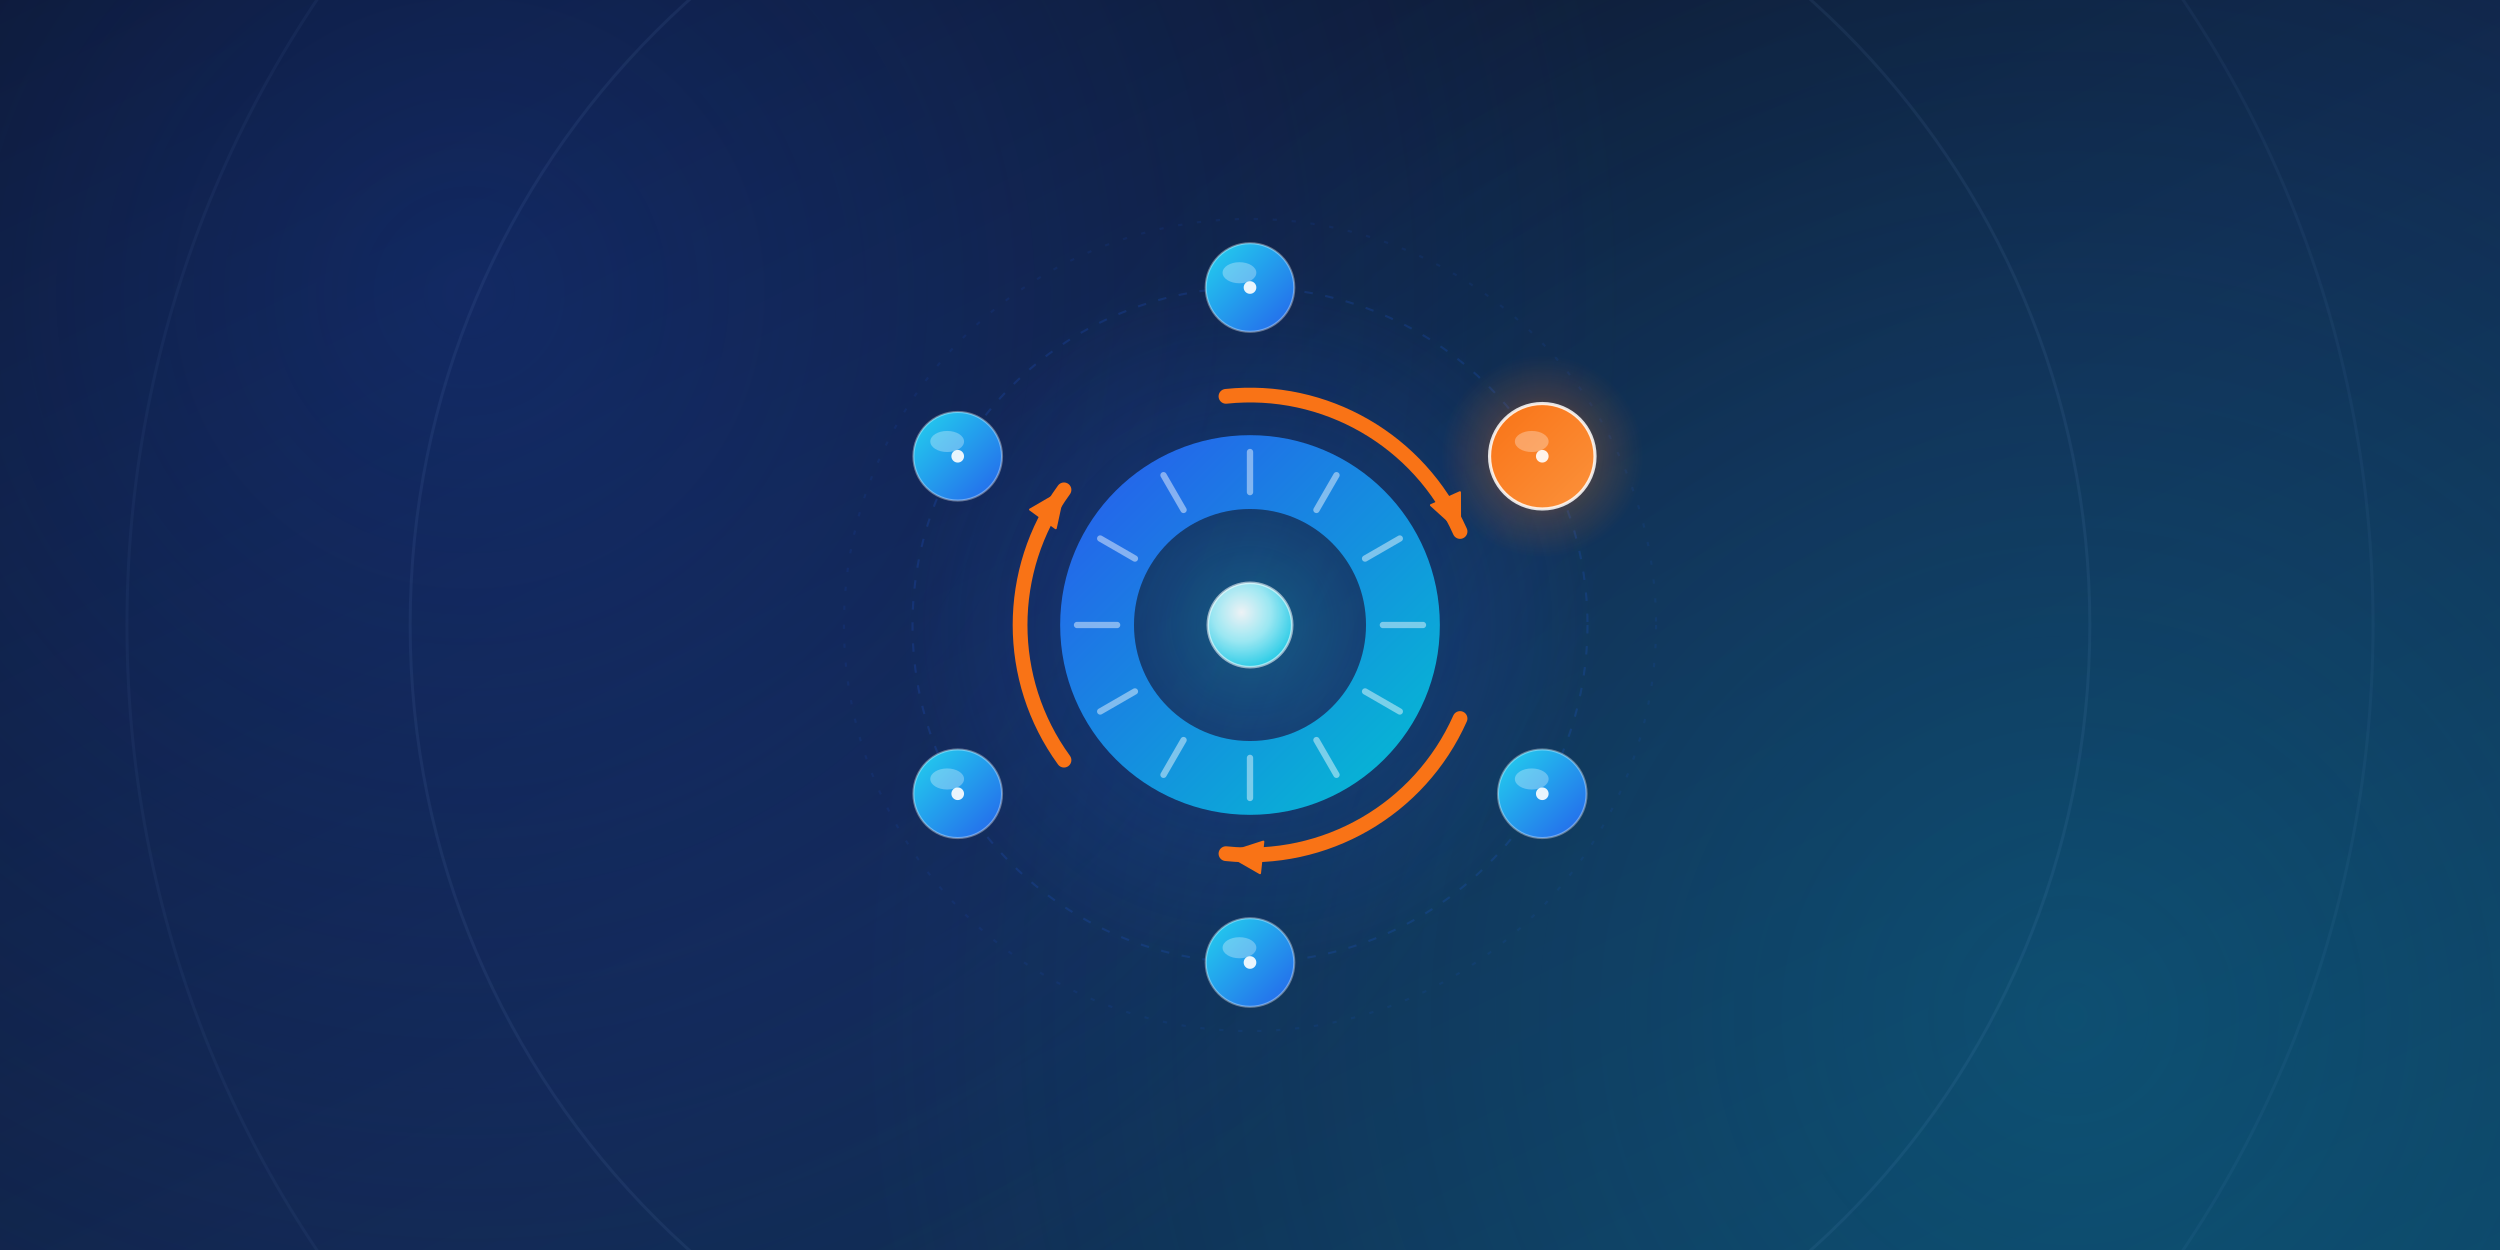
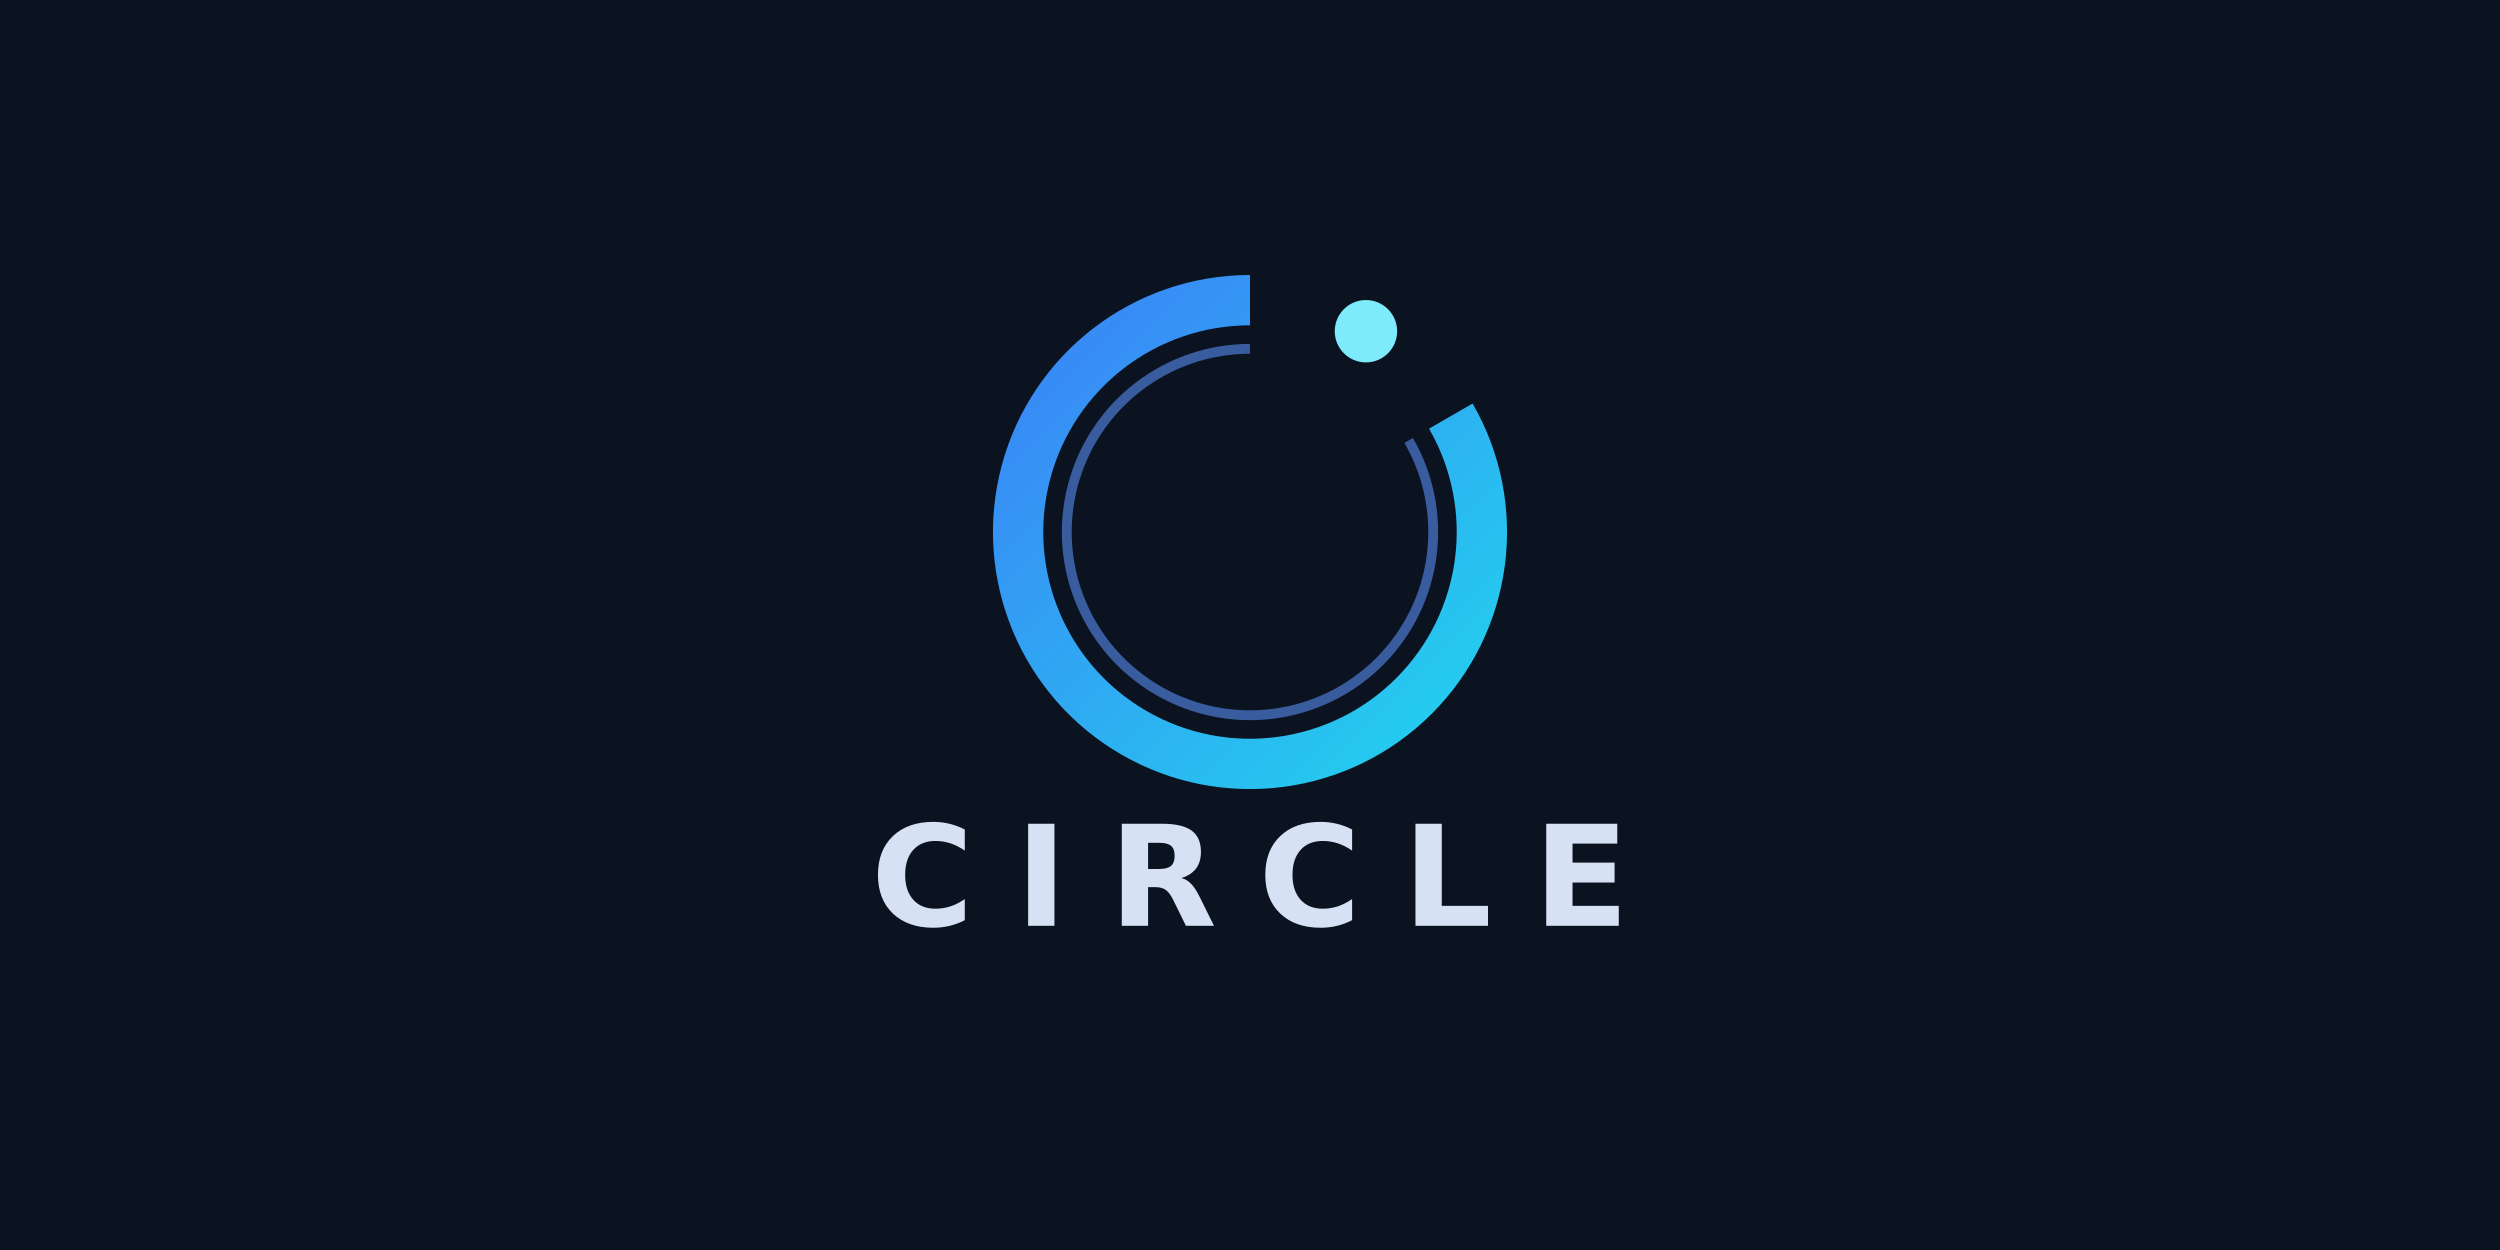
- <svg xmlns="http://www.w3.org/2000/svg" width="1280" height="640" viewBox="0 0 1280 640">
+ <svg xmlns="http://www.w3.org/2000/svg" viewBox="0 0 1280 640" width="1280" height="640" role="img" aria-labelledby="title desc">
  <defs>
-     <linearGradient id="bgGrad" x1="0%" y1="0%" x2="100%" y2="100%">
-       <stop offset="0%" stop-color="#0B1220" />
-       <stop offset="55%" stop-color="#12264D" />
-       <stop offset="100%" stop-color="#0E3A5C" />
+     <linearGradient id="ringGrad" x1="0%" y1="0%" x2="100%" y2="100%">
+       <stop offset="0%" stop-color="#3B82F6" />
+       <stop offset="100%" stop-color="#22D3EE" />
    </linearGradient>
-     <radialGradient id="glowBlue" cx="50%" cy="50%" r="50%">
-       <stop offset="0%" stop-color="#1D4ED8" stop-opacity="0.30" />
-       <stop offset="100%" stop-color="#1D4ED8" stop-opacity="0" />
-     </radialGradient>
-     <radialGradient id="glowCyan" cx="50%" cy="50%" r="50%">
-       <stop offset="0%" stop-color="#06B6D4" stop-opacity="0.22" />
-       <stop offset="100%" stop-color="#06B6D4" stop-opacity="0" />
-     </radialGradient>
-     <linearGradient id="hubGrad" x1="0%" y1="0%" x2="100%" y2="100%">
-       <stop offset="0%" stop-color="#2563EB" />
-       <stop offset="100%" stop-color="#06B6D4" />
-     </linearGradient>
-     <linearGradient id="nodeGrad" x1="0%" y1="0%" x2="100%" y2="100%">
-       <stop offset="0%" stop-color="#22D3EE" />
-       <stop offset="100%" stop-color="#2563EB" />
-     </linearGradient>
-     <linearGradient id="activeGrad" x1="0%" y1="0%" x2="100%" y2="100%">
-       <stop offset="0%" stop-color="#F97316" />
-       <stop offset="100%" stop-color="#FB923C" />
-     </linearGradient>
-     <radialGradient id="hubGlow" cx="50%" cy="50%" r="50%">
-       <stop offset="0%" stop-color="#22D3EE" stop-opacity="0.28" />
-       <stop offset="55%" stop-color="#2563EB" stop-opacity="0.10" />
-       <stop offset="100%" stop-color="#2563EB" stop-opacity="0" />
-     </radialGradient>
-     <radialGradient id="activeGlow" cx="50%" cy="50%" r="50%">
-       <stop offset="0%" stop-color="#F97316" stop-opacity="0.55" />
-       <stop offset="60%" stop-color="#F97316" stop-opacity="0.16" />
-       <stop offset="100%" stop-color="#F97316" stop-opacity="0" />
-     </radialGradient>
-     <radialGradient id="coreGrad" cx="40%" cy="35%" r="70%">
-       <stop offset="0%" stop-color="#FFFFFF" />
-       <stop offset="50%" stop-color="#A5F3FC" />
-       <stop offset="100%" stop-color="#22D3EE" />
-     </radialGradient>
  </defs>
-   <rect width="1280" height="640" fill="url(#bgGrad)" />
-   <circle cx="240" cy="150" r="600" fill="url(#glowBlue)" />
-   <circle cx="1060" cy="520" r="620" fill="url(#glowCyan)" />
-   <circle cx="640" cy="320" r="430" fill="none" stroke="#93C5FD" stroke-opacity="0.07" stroke-width="1.5" />
-   <circle cx="640" cy="320" r="575" fill="none" stroke="#93C5FD" stroke-opacity="0.05" stroke-width="1.5" />
-   <circle cx="640" cy="320" r="720" fill="none" stroke="#93C5FD" stroke-opacity="0.04" stroke-width="1.5" />
-   <g transform="translate(370,50) scale(0.54)">
-     <circle cx="500.00" cy="500.00" r="330" fill="url(#hubGlow)" />
-     <circle cx="500.00" cy="500.00" r="385" fill="none" stroke="#2563EB" stroke-opacity="0.10" stroke-width="2" stroke-dasharray="4 14" />
-     <circle cx="500.00" cy="500.00" r="320" fill="none" stroke="#2563EB" stroke-opacity="0.18" stroke-width="2" stroke-dasharray="8 12" />
-     <circle cx="500.00" cy="500.00" r="145" fill="none" stroke="url(#hubGrad)" stroke-width="70" />
-     <line x1="626.00" y1="500.00" x2="664.00" y2="500.00" stroke="#FFFFFF" stroke-opacity="0.45" stroke-width="6" stroke-linecap="round" />
-     <line x1="609.12" y1="563.00" x2="642.03" y2="582.00" stroke="#FFFFFF" stroke-opacity="0.45" stroke-width="6" stroke-linecap="round" />
-     <line x1="563.00" y1="609.12" x2="582.00" y2="642.03" stroke="#FFFFFF" stroke-opacity="0.45" stroke-width="6" stroke-linecap="round" />
-     <line x1="500.00" y1="626.00" x2="500.00" y2="664.00" stroke="#FFFFFF" stroke-opacity="0.45" stroke-width="6" stroke-linecap="round" />
-     <line x1="437.00" y1="609.12" x2="418.00" y2="642.03" stroke="#FFFFFF" stroke-opacity="0.45" stroke-width="6" stroke-linecap="round" />
-     <line x1="390.88" y1="563.00" x2="357.97" y2="582.00" stroke="#FFFFFF" stroke-opacity="0.45" stroke-width="6" stroke-linecap="round" />
-     <line x1="374.00" y1="500.00" x2="336.00" y2="500.00" stroke="#FFFFFF" stroke-opacity="0.45" stroke-width="6" stroke-linecap="round" />
-     <line x1="390.88" y1="437.00" x2="357.97" y2="418.00" stroke="#FFFFFF" stroke-opacity="0.45" stroke-width="6" stroke-linecap="round" />
-     <line x1="437.00" y1="390.88" x2="418.00" y2="357.97" stroke="#FFFFFF" stroke-opacity="0.45" stroke-width="6" stroke-linecap="round" />
-     <line x1="500.00" y1="374.00" x2="500.00" y2="336.00" stroke="#FFFFFF" stroke-opacity="0.45" stroke-width="6" stroke-linecap="round" />
-     <line x1="563.00" y1="390.88" x2="582.00" y2="357.97" stroke="#FFFFFF" stroke-opacity="0.45" stroke-width="6" stroke-linecap="round" />
-     <line x1="609.12" y1="437.00" x2="642.03" y2="418.00" stroke="#FFFFFF" stroke-opacity="0.45" stroke-width="6" stroke-linecap="round" />
-     <circle cx="500.00" cy="500.00" r="40" fill="url(#coreGrad)" opacity="0.92" />
-     <circle cx="500.00" cy="500.00" r="40" fill="none" stroke="#FFFFFF" stroke-opacity="0.55" stroke-width="2.5" />
-     <path d="M 699.15,588.67 A 218.00 218.00 0 0 1 477.21,716.81" fill="none" stroke="#F97316" stroke-width="14" stroke-linecap="round" />
-     <polygon points="477.21,716.81 509.46,735.28 512.59,705.44" fill="#F97316" stroke="#F97316" stroke-width="2" stroke-linejoin="round" />
-     <path d="M 323.63,628.14 A 218.00 218.00 0 0 1 323.63,371.86" fill="none" stroke="#F97316" stroke-width="14" stroke-linecap="round" />
-     <polygon points="323.63,371.86 291.51,390.55 315.78,408.19" fill="#F97316" stroke="#F97316" stroke-width="2" stroke-linejoin="round" />
-     <path d="M 477.21,283.19 A 218.00 218.00 0 0 1 699.15,411.33" fill="none" stroke="#F97316" stroke-width="14" stroke-linecap="round" />
-     <polygon points="699.15,411.33 699.03,374.17 671.62,386.37" fill="#F97316" stroke="#F97316" stroke-width="2" stroke-linejoin="round" />
-     <circle cx="500.00" cy="180.00" r="42.00" fill="url(#nodeGrad)" stroke="#FFFFFF" stroke-opacity="0.35" stroke-width="2.00" />
-     <ellipse cx="490.00" cy="166.00" rx="16" ry="10" fill="#FFFFFF" opacity="0.30" />
-     <circle cx="500.00" cy="180.00" r="6" fill="#FFFFFF" opacity="0.9" />
-     <circle cx="777.13" cy="340.00" r="96" fill="url(#activeGlow)" />
-     <circle cx="777.13" cy="340.00" r="50.00" fill="url(#activeGrad)" stroke="#FFFFFF" stroke-opacity="0.85" stroke-width="3.00" />
-     <ellipse cx="767.13" cy="326.00" rx="16" ry="10" fill="#FFFFFF" opacity="0.30" />
-     <circle cx="777.13" cy="340.00" r="6" fill="#FFFFFF" opacity="0.9" />
-     <circle cx="777.13" cy="660.00" r="42.00" fill="url(#nodeGrad)" stroke="#FFFFFF" stroke-opacity="0.35" stroke-width="2.00" />
-     <ellipse cx="767.13" cy="646.00" rx="16" ry="10" fill="#FFFFFF" opacity="0.30" />
-     <circle cx="777.13" cy="660.00" r="6" fill="#FFFFFF" opacity="0.9" />
-     <circle cx="500.00" cy="820.00" r="42.00" fill="url(#nodeGrad)" stroke="#FFFFFF" stroke-opacity="0.35" stroke-width="2.00" />
-     <ellipse cx="490.00" cy="806.00" rx="16" ry="10" fill="#FFFFFF" opacity="0.30" />
-     <circle cx="500.00" cy="820.00" r="6" fill="#FFFFFF" opacity="0.9" />
-     <circle cx="222.87" cy="660.00" r="42.00" fill="url(#nodeGrad)" stroke="#FFFFFF" stroke-opacity="0.35" stroke-width="2.00" />
-     <ellipse cx="212.87" cy="646.00" rx="16" ry="10" fill="#FFFFFF" opacity="0.30" />
-     <circle cx="222.87" cy="660.00" r="6" fill="#FFFFFF" opacity="0.9" />
-     <circle cx="222.87" cy="340.00" r="42.00" fill="url(#nodeGrad)" stroke="#FFFFFF" stroke-opacity="0.35" stroke-width="2.00" />
-     <ellipse cx="212.87" cy="326.00" rx="16" ry="10" fill="#FFFFFF" opacity="0.30" />
-     <circle cx="222.87" cy="340.00" r="6" fill="#FFFFFF" opacity="0.9" />
+   <rect x="0" y="0" width="1280" height="640" fill="#0B1220" />
+   <g transform="translate(640,320) scale(1.09375) translate(-256,-256)">
+     <path d="M 350.000 158.208 A 108.544 108.544 0 1 1 256 103.936" fill="none" stroke="url(#ringGrad)" stroke-width="23.552" stroke-linecap="butt" />
+     <path d="M 330.270 169.600 A 85.760 85.760 0 1 1 256 126.720" fill="none" stroke="#385C9E" stroke-width="4.608" stroke-linecap="butt" />
+     <circle cx="310.272" cy="118.479" r="14.602" fill="#7DEBFC" />
+     <text x="256" y="396.8" text-anchor="middle" font-family="Ubuntu, 'DejaVu Sans', 'Liberation Sans', sans-serif" font-size="65.536" font-weight="700" letter-spacing="19.456" fill="#D6E2F4">CIRCLE</text>
  </g>
</svg>
